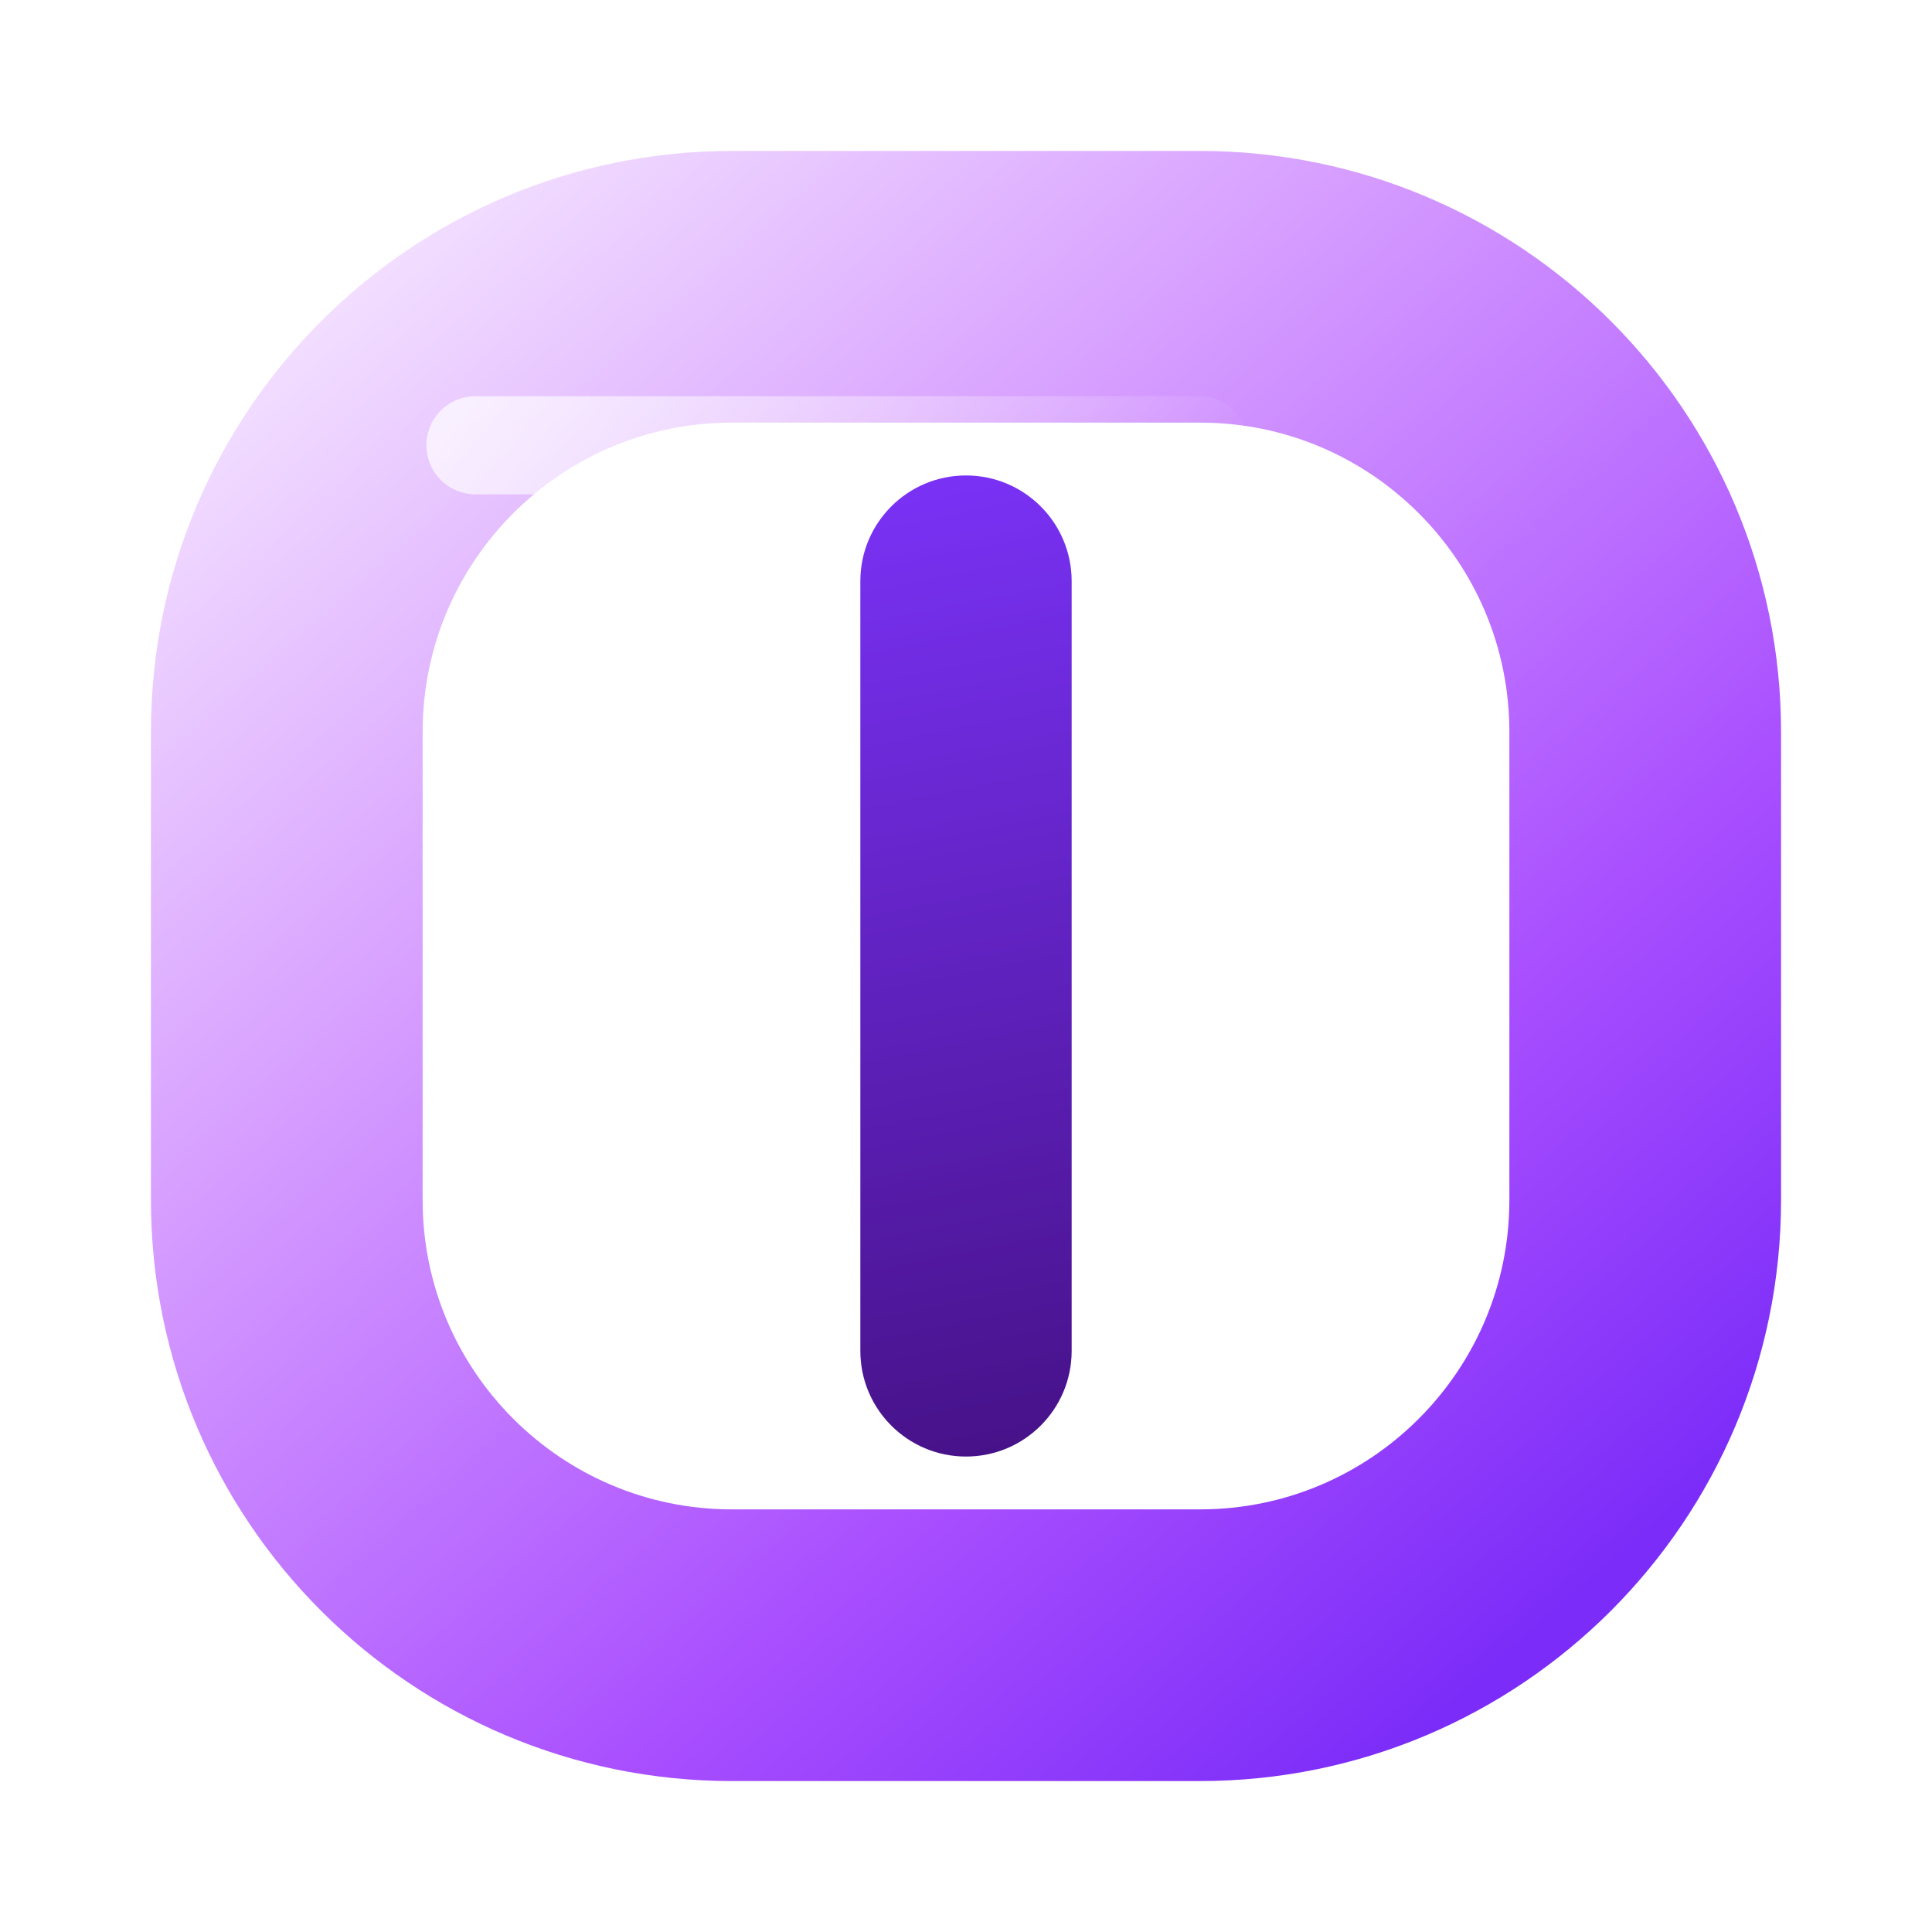
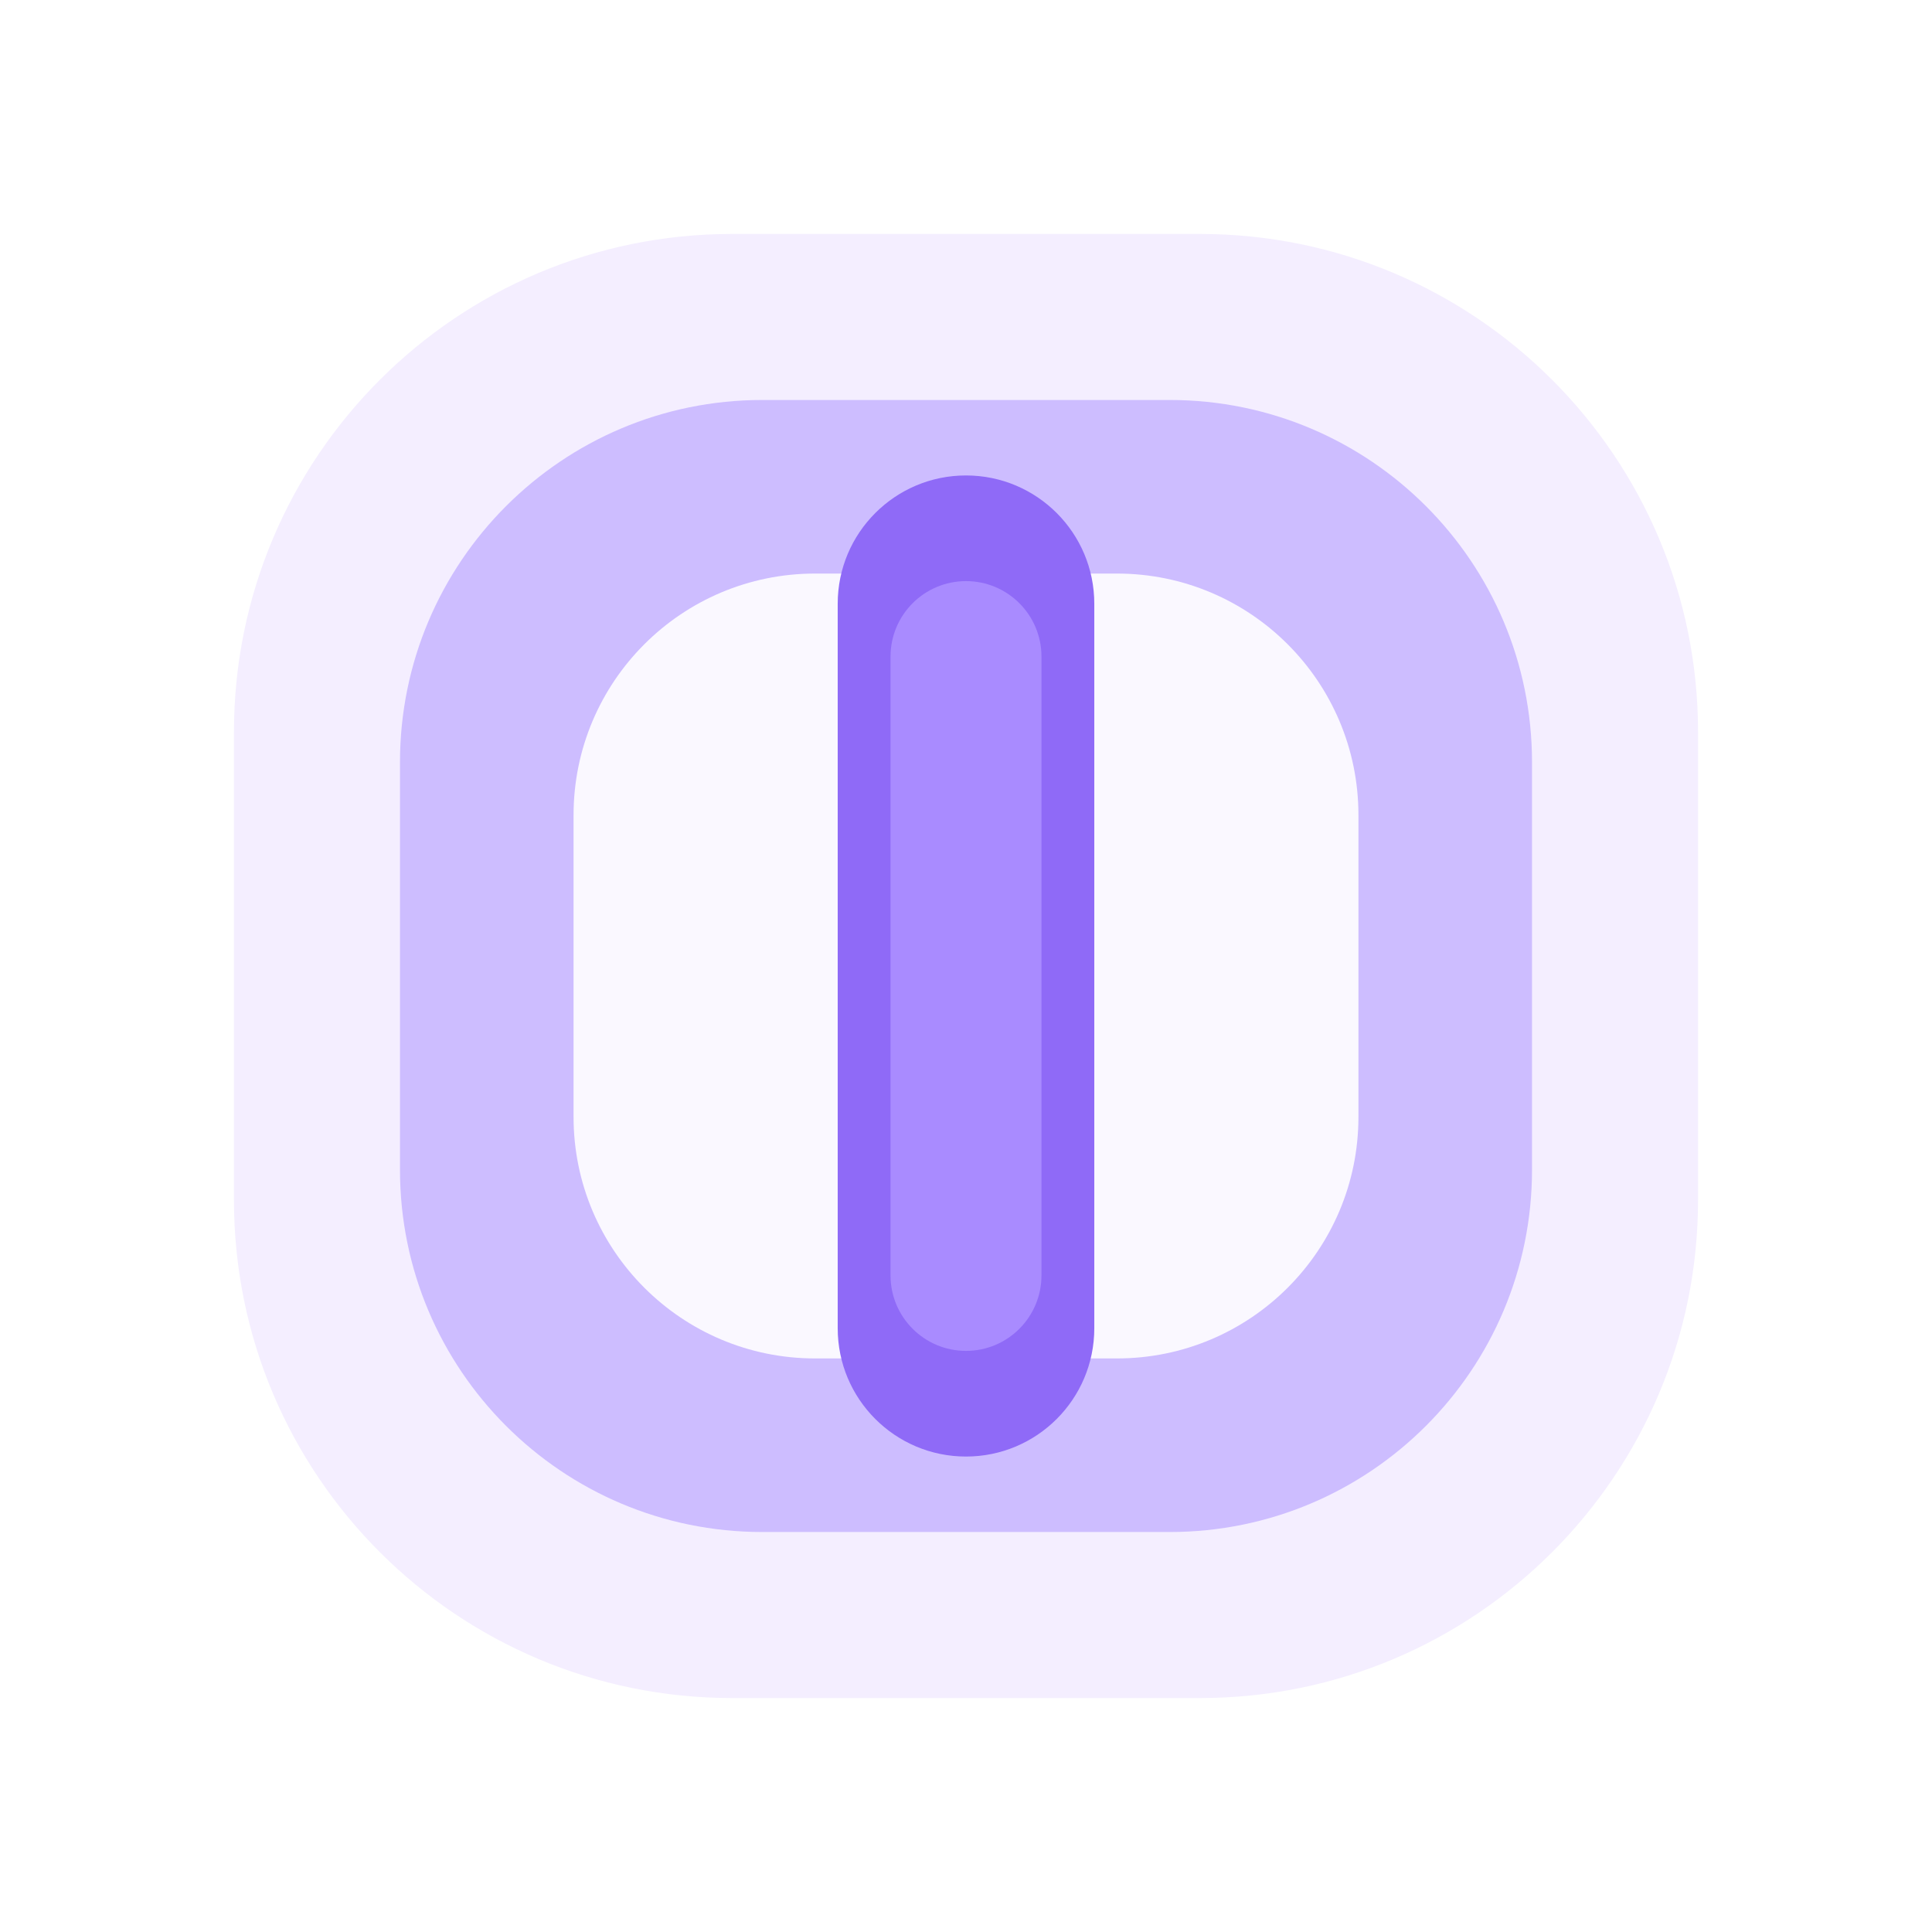
<svg xmlns="http://www.w3.org/2000/svg" width="512" height="512" viewBox="0 0 512 512" fill="none">
-   <defs>
-     <linearGradient id="ring" x1="92" y1="78" x2="406" y2="434" gradientUnits="userSpaceOnUse">
-       <stop stop-color="#F2DEFF" />
-       <stop offset="0.32" stop-color="#D69DFF" />
-       <stop offset="0.72" stop-color="#A94FFF" />
-       <stop offset="1" stop-color="#7B2CF8" />
-     </linearGradient>
-     <linearGradient id="bar" x1="240" y1="126" x2="292" y2="386" gradientUnits="userSpaceOnUse">
-       <stop stop-color="#7A32F6" />
-       <stop offset="1" stop-color="#451186" />
-     </linearGradient>
-     <linearGradient id="shine" x1="118" y1="102" x2="278" y2="204" gradientUnits="userSpaceOnUse">
-       <stop stop-color="#FFFFFF" stop-opacity="0.72" />
-       <stop offset="1" stop-color="#FFFFFF" stop-opacity="0" />
-     </linearGradient>
-   </defs>
-   <rect x="76" y="76" width="360" height="360" rx="118" stroke="url(#ring)" stroke-width="72" />
-   <path d="M126 118H318" stroke="url(#shine)" stroke-width="26" stroke-linecap="round" />
-   <rect x="228" y="126" width="56" height="260" rx="28" fill="url(#bar)" />
+   <rect x="62" y="62" width="388" height="388" rx="132" fill="#F4EEFF" />
+   <rect x="106" y="106" width="300" height="300" rx="96" fill="#CDBDFF" />
+   <rect x="152" y="152" width="208" height="208" rx="64" fill="#FAF8FF" />
+   <rect x="222" y="126" width="68" height="260" rx="34" fill="#8F6AF7" />
+   <rect x="236" y="154" width="40" height="204" rx="20" fill="#A98BFF" />
</svg>
